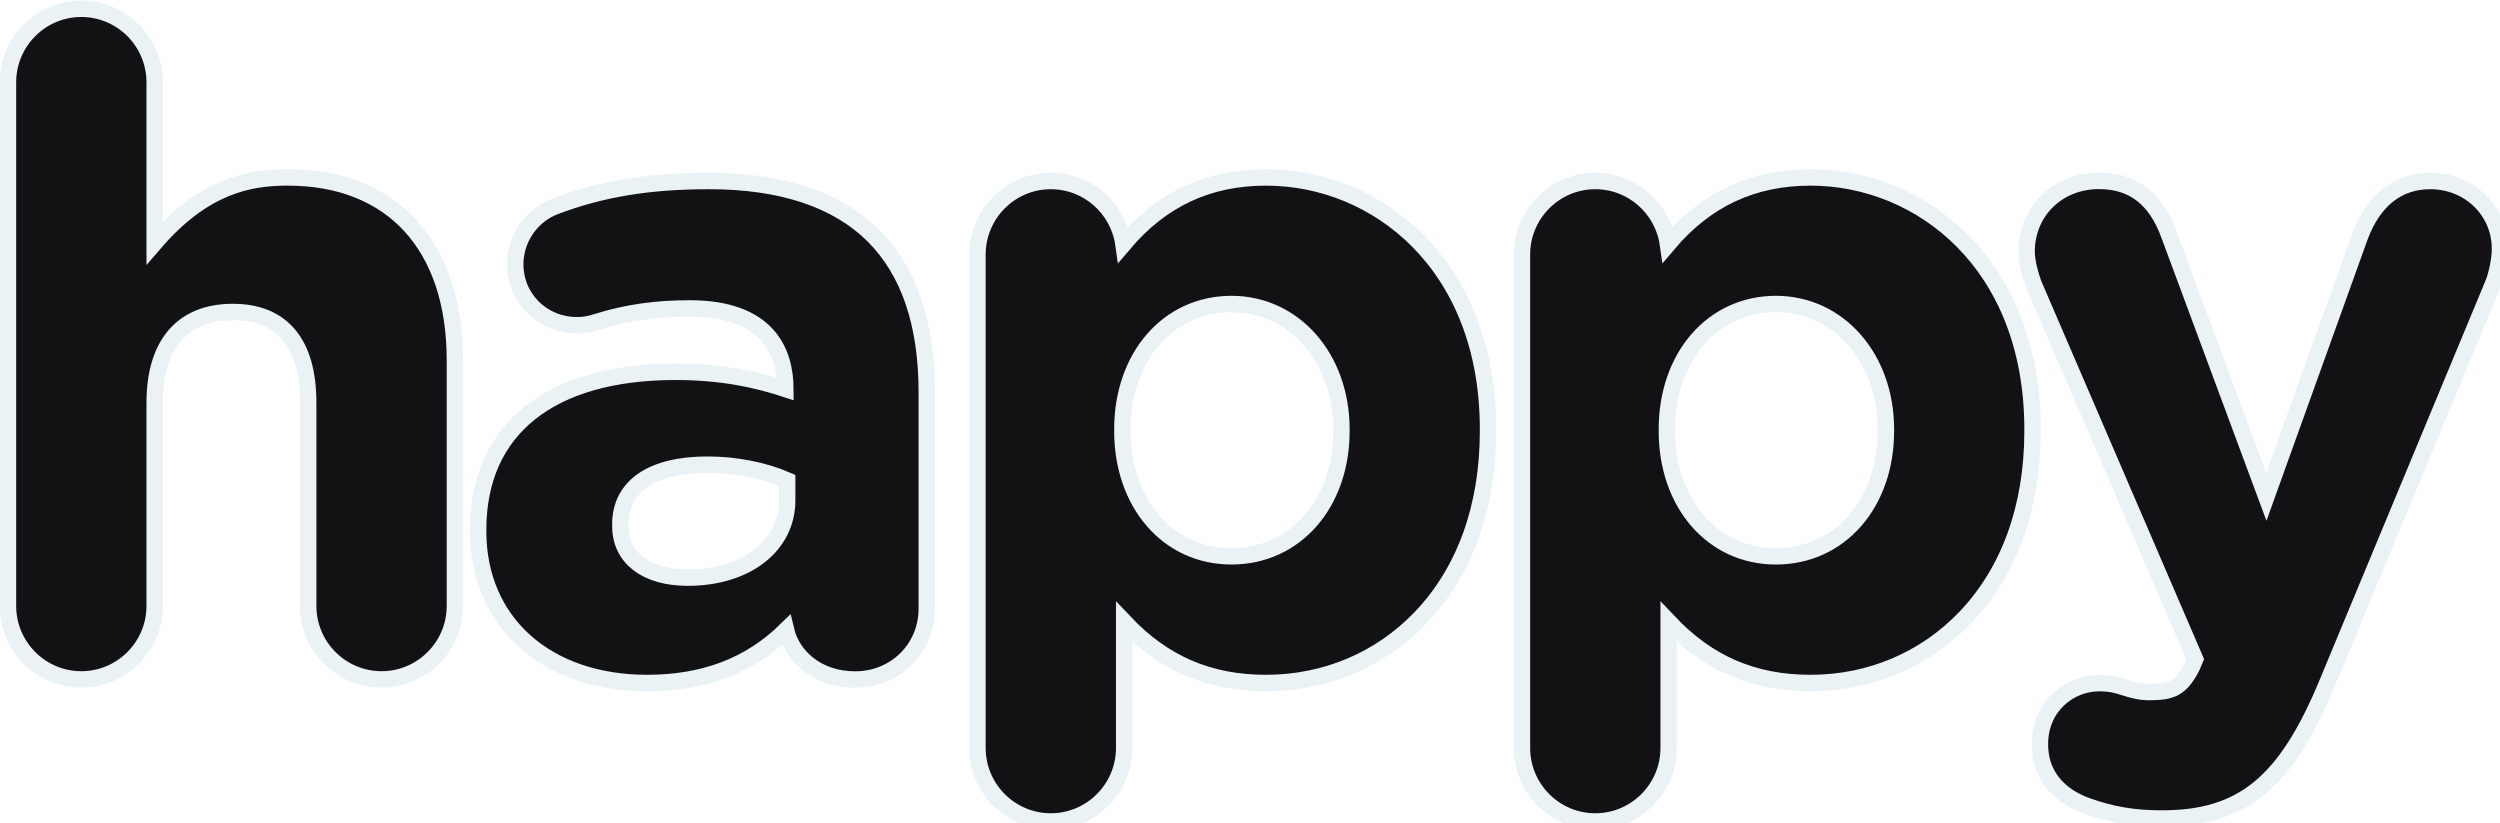
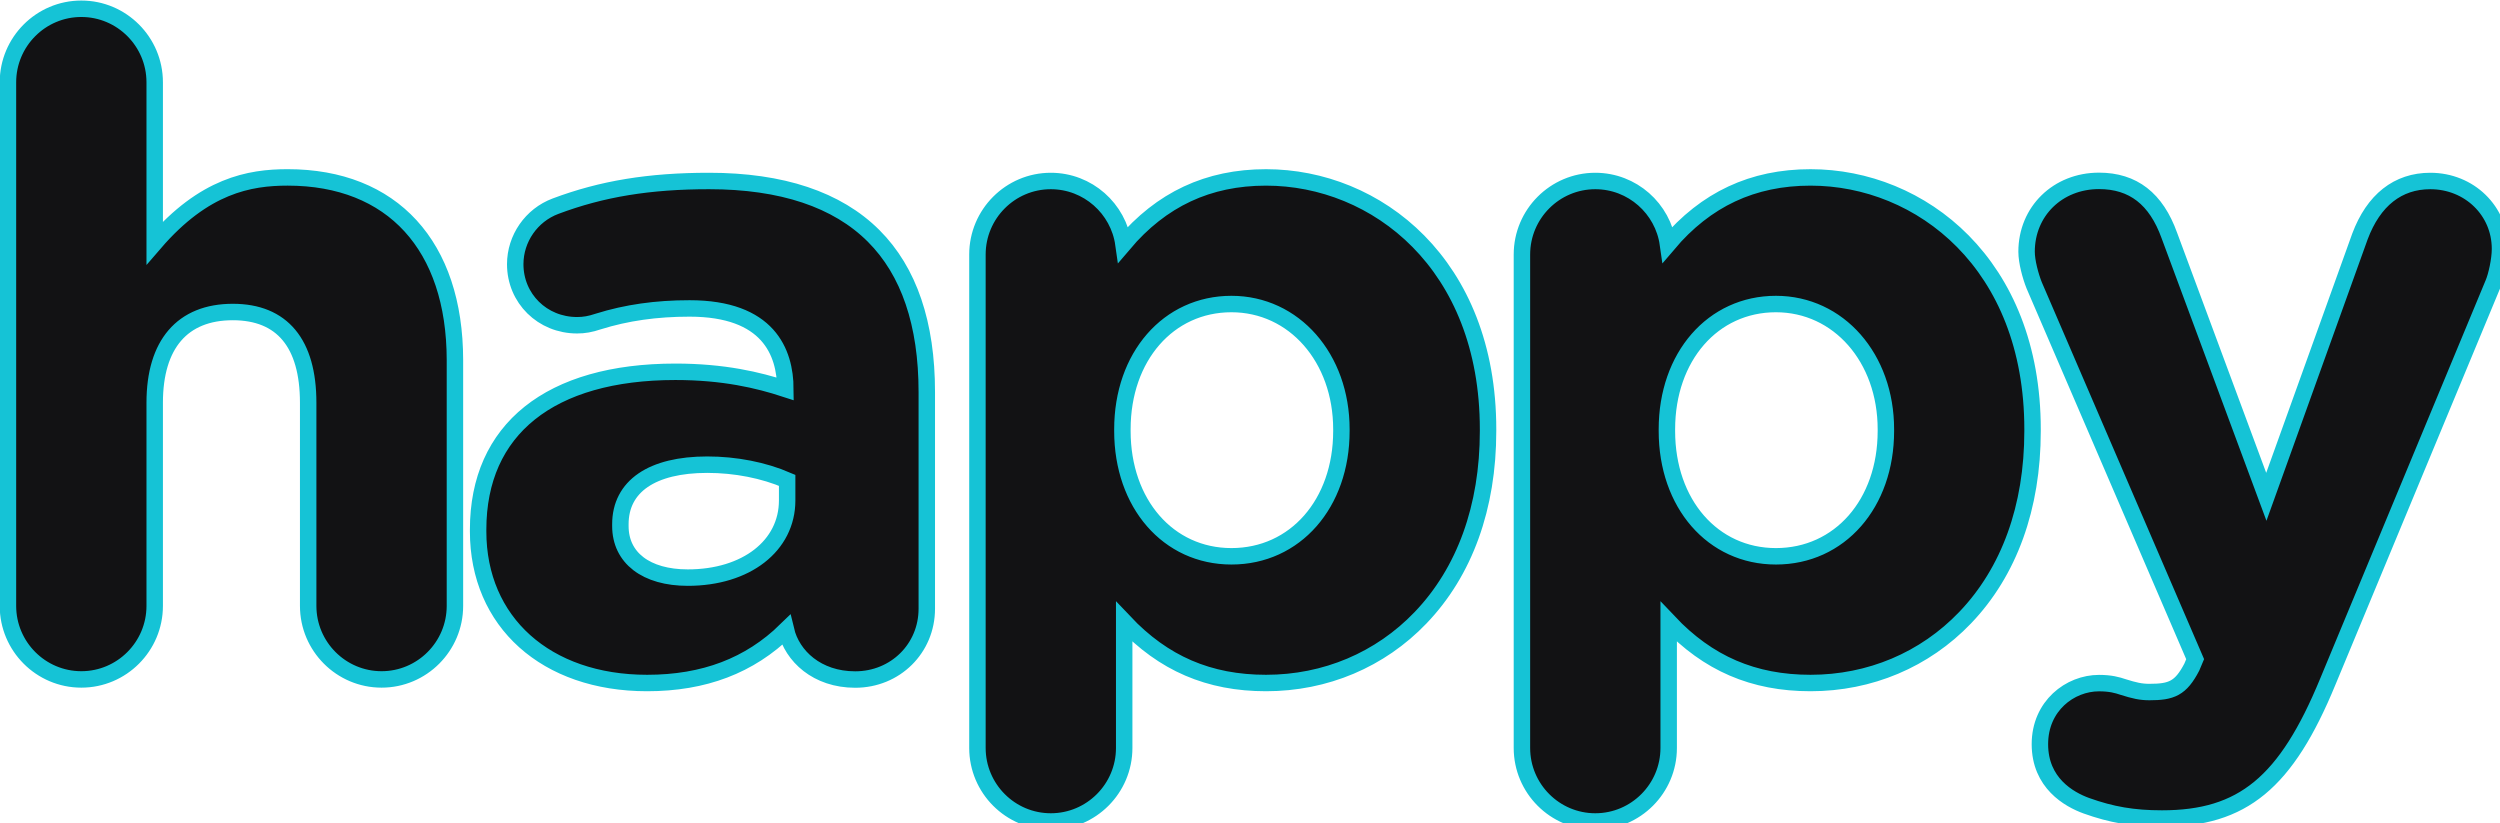
- <svg xmlns="http://www.w3.org/2000/svg" width="152" height="50" viewBox="0 0 152 50" fill="none" stroke="#EBF2F5">
+ <svg xmlns="http://www.w3.org/2000/svg" width="152" height="50" viewBox="0 0 152 50" fill="none" stroke="#15C3D6">
  <path fill-rule="evenodd" clip-rule="evenodd" d="M17.488 10.786C15.168 10.786 12.414 11.278 9.406 14.766V5.005C9.406 2.539 7.405 0.533 4.944 0.533C2.484 0.533 0.483 2.539 0.483 5.005V36.837C0.483 39.303 2.484 41.309 4.944 41.309C7.405 41.309 9.406 39.303 9.406 36.837V24.483C9.406 20.931 11.089 18.97 14.154 18.97C17.156 18.97 18.737 20.873 18.737 24.483V36.837C18.737 39.303 20.738 41.309 23.199 41.309C25.659 41.309 27.66 39.303 27.66 36.837V21.889C27.654 14.939 23.855 10.786 17.488 10.786ZM43.111 11.004C39.478 11.004 36.597 11.476 33.773 12.537C32.307 13.086 31.326 14.504 31.326 16.063C31.326 18.146 32.977 19.775 35.086 19.775C35.52 19.775 35.883 19.711 36.38 19.545C38.095 19.008 39.905 18.753 41.925 18.753C46.718 18.753 47.738 21.404 47.751 23.646C46.087 23.103 43.99 22.605 41.065 22.605C33.442 22.605 29.07 26.099 29.07 32.2V32.308C29.07 37.821 33.2 41.527 39.344 41.527C42.805 41.527 45.578 40.472 47.789 38.313C48.165 39.891 49.676 41.316 51.996 41.316C54.437 41.316 56.349 39.425 56.349 37.01V23.831C56.349 19.685 55.266 16.491 53.118 14.345C50.9 12.128 47.534 11.004 43.111 11.004ZM41.817 35.119C39.287 35.119 37.719 33.918 37.719 31.983V31.874C37.719 29.568 39.644 28.252 43.002 28.252C44.723 28.252 46.438 28.59 47.859 29.204V30.424C47.859 33.184 45.373 35.119 41.817 35.119ZM68.306 14.843C70.614 12.116 73.456 10.787 76.975 10.787C83.686 10.787 90.474 16.044 90.474 26.099V26.208C90.474 30.839 89.053 34.762 86.369 37.56C83.915 40.121 80.582 41.527 76.975 41.527C73.501 41.527 70.741 40.339 68.351 37.809V45.475C68.351 47.941 66.349 49.946 63.889 49.946C61.429 49.946 59.428 47.941 59.428 45.475V15.476C59.428 13.01 61.429 11.004 63.889 11.004C66.139 11.004 68 12.678 68.306 14.843ZM81.557 26.099C81.557 21.762 78.683 18.485 74.871 18.485C71.034 18.485 68.242 21.685 68.242 26.099V26.208C68.242 30.622 71.028 33.823 74.871 33.823C78.746 33.823 81.557 30.622 81.557 26.208V26.099ZM110.08 10.787C106.561 10.787 103.719 12.116 101.411 14.843C101.105 12.678 99.244 11.004 96.994 11.004C94.534 11.004 92.533 13.01 92.533 15.476V45.475C92.533 47.941 94.534 49.946 96.994 49.946C99.455 49.946 101.456 47.941 101.456 45.475V37.809C103.846 40.339 106.606 41.527 110.08 41.527C113.687 41.527 117.021 40.121 119.475 37.56C122.158 34.762 123.579 30.839 123.579 26.208V26.099C123.579 16.044 116.791 10.787 110.08 10.787ZM107.976 18.485C111.788 18.485 114.662 21.762 114.662 26.099V26.208C114.662 30.622 111.852 33.823 107.976 33.823C104.133 33.823 101.348 30.622 101.348 26.208V26.099C101.348 21.685 104.139 18.485 107.976 18.485ZM143.485 14.377C144.313 12.166 145.792 11.004 147.761 11.004C150.139 11.004 152.006 12.824 152 15.137C152 15.808 151.783 16.779 151.592 17.226L141.528 41.45C138.998 47.589 136.359 49.767 131.445 49.767C129.711 49.767 128.379 49.537 126.849 48.988C125.797 48.605 124.026 47.608 124.026 45.245C124.026 42.919 125.855 41.533 127.62 41.533C128.321 41.533 128.742 41.654 129.08 41.769C129.775 41.987 130.157 42.076 130.686 42.076C132.025 42.076 132.586 41.859 133.261 40.562L133.465 40.077L123.675 17.341C123.452 16.779 123.216 15.91 123.216 15.303C123.216 12.85 125.109 10.997 127.62 10.997C129.692 10.997 131.094 12.083 131.897 14.319L137.793 30.207L143.485 14.377Z" fill="#121214" />
</svg>
